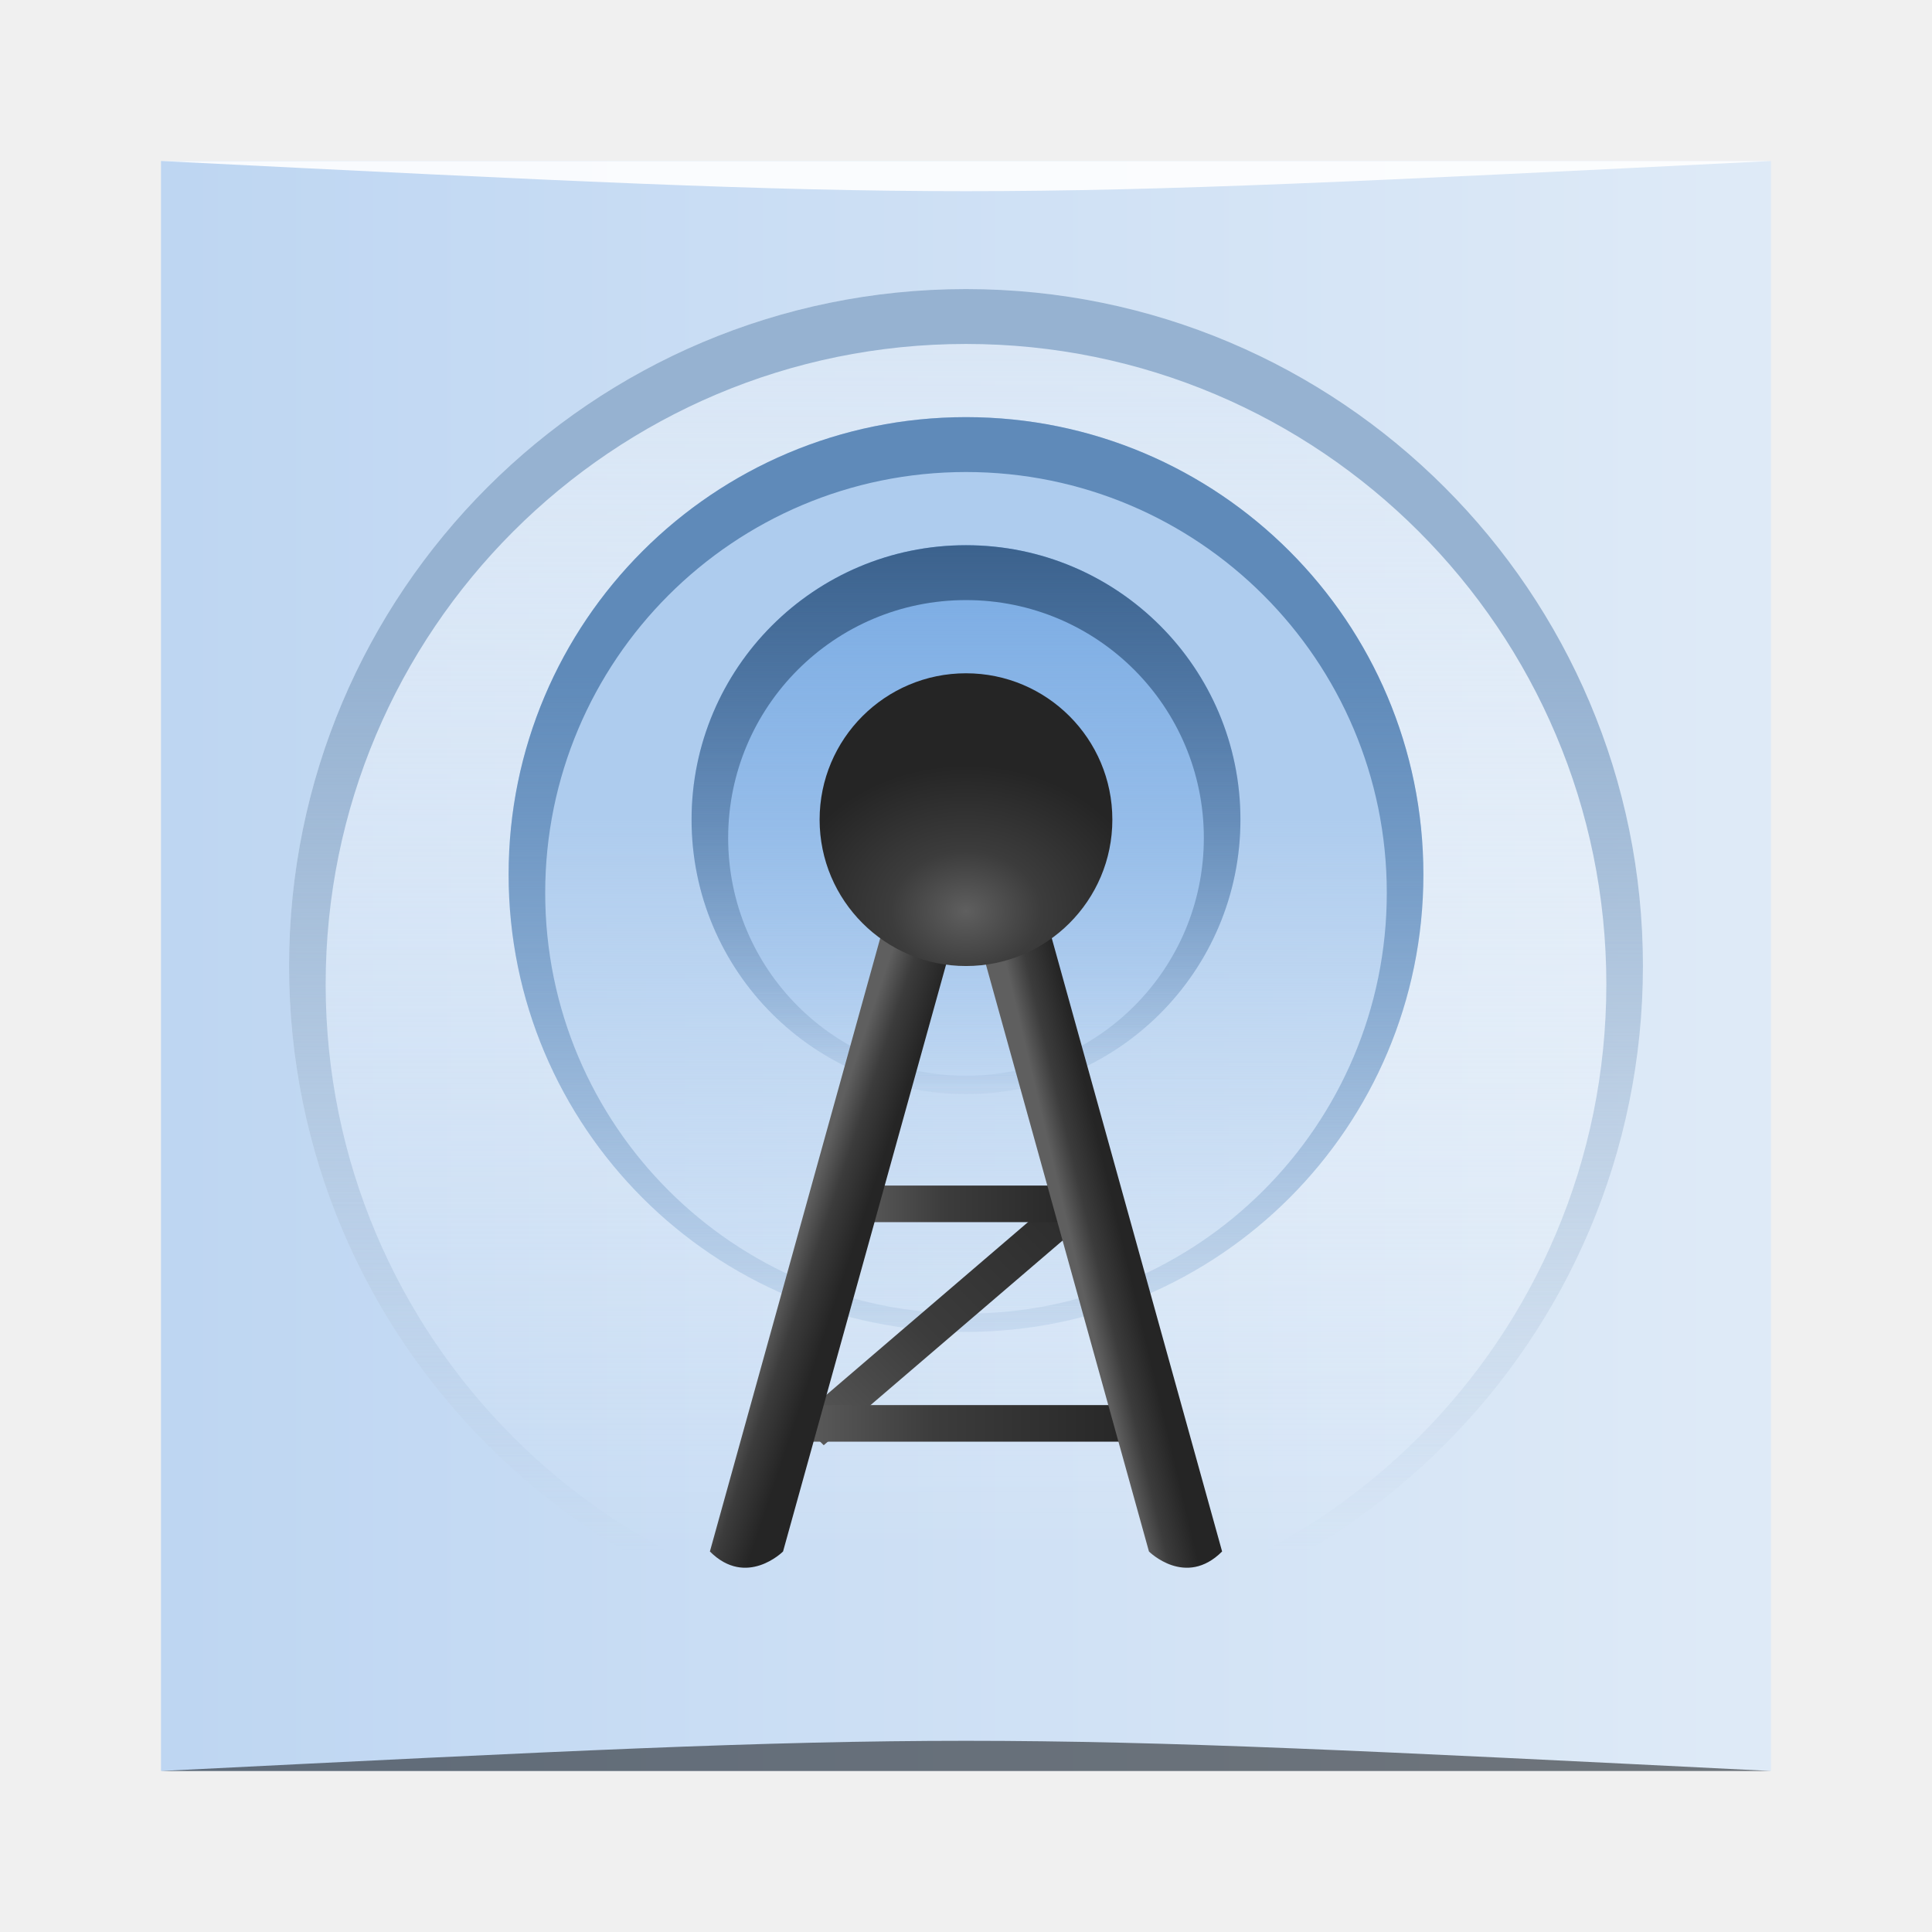
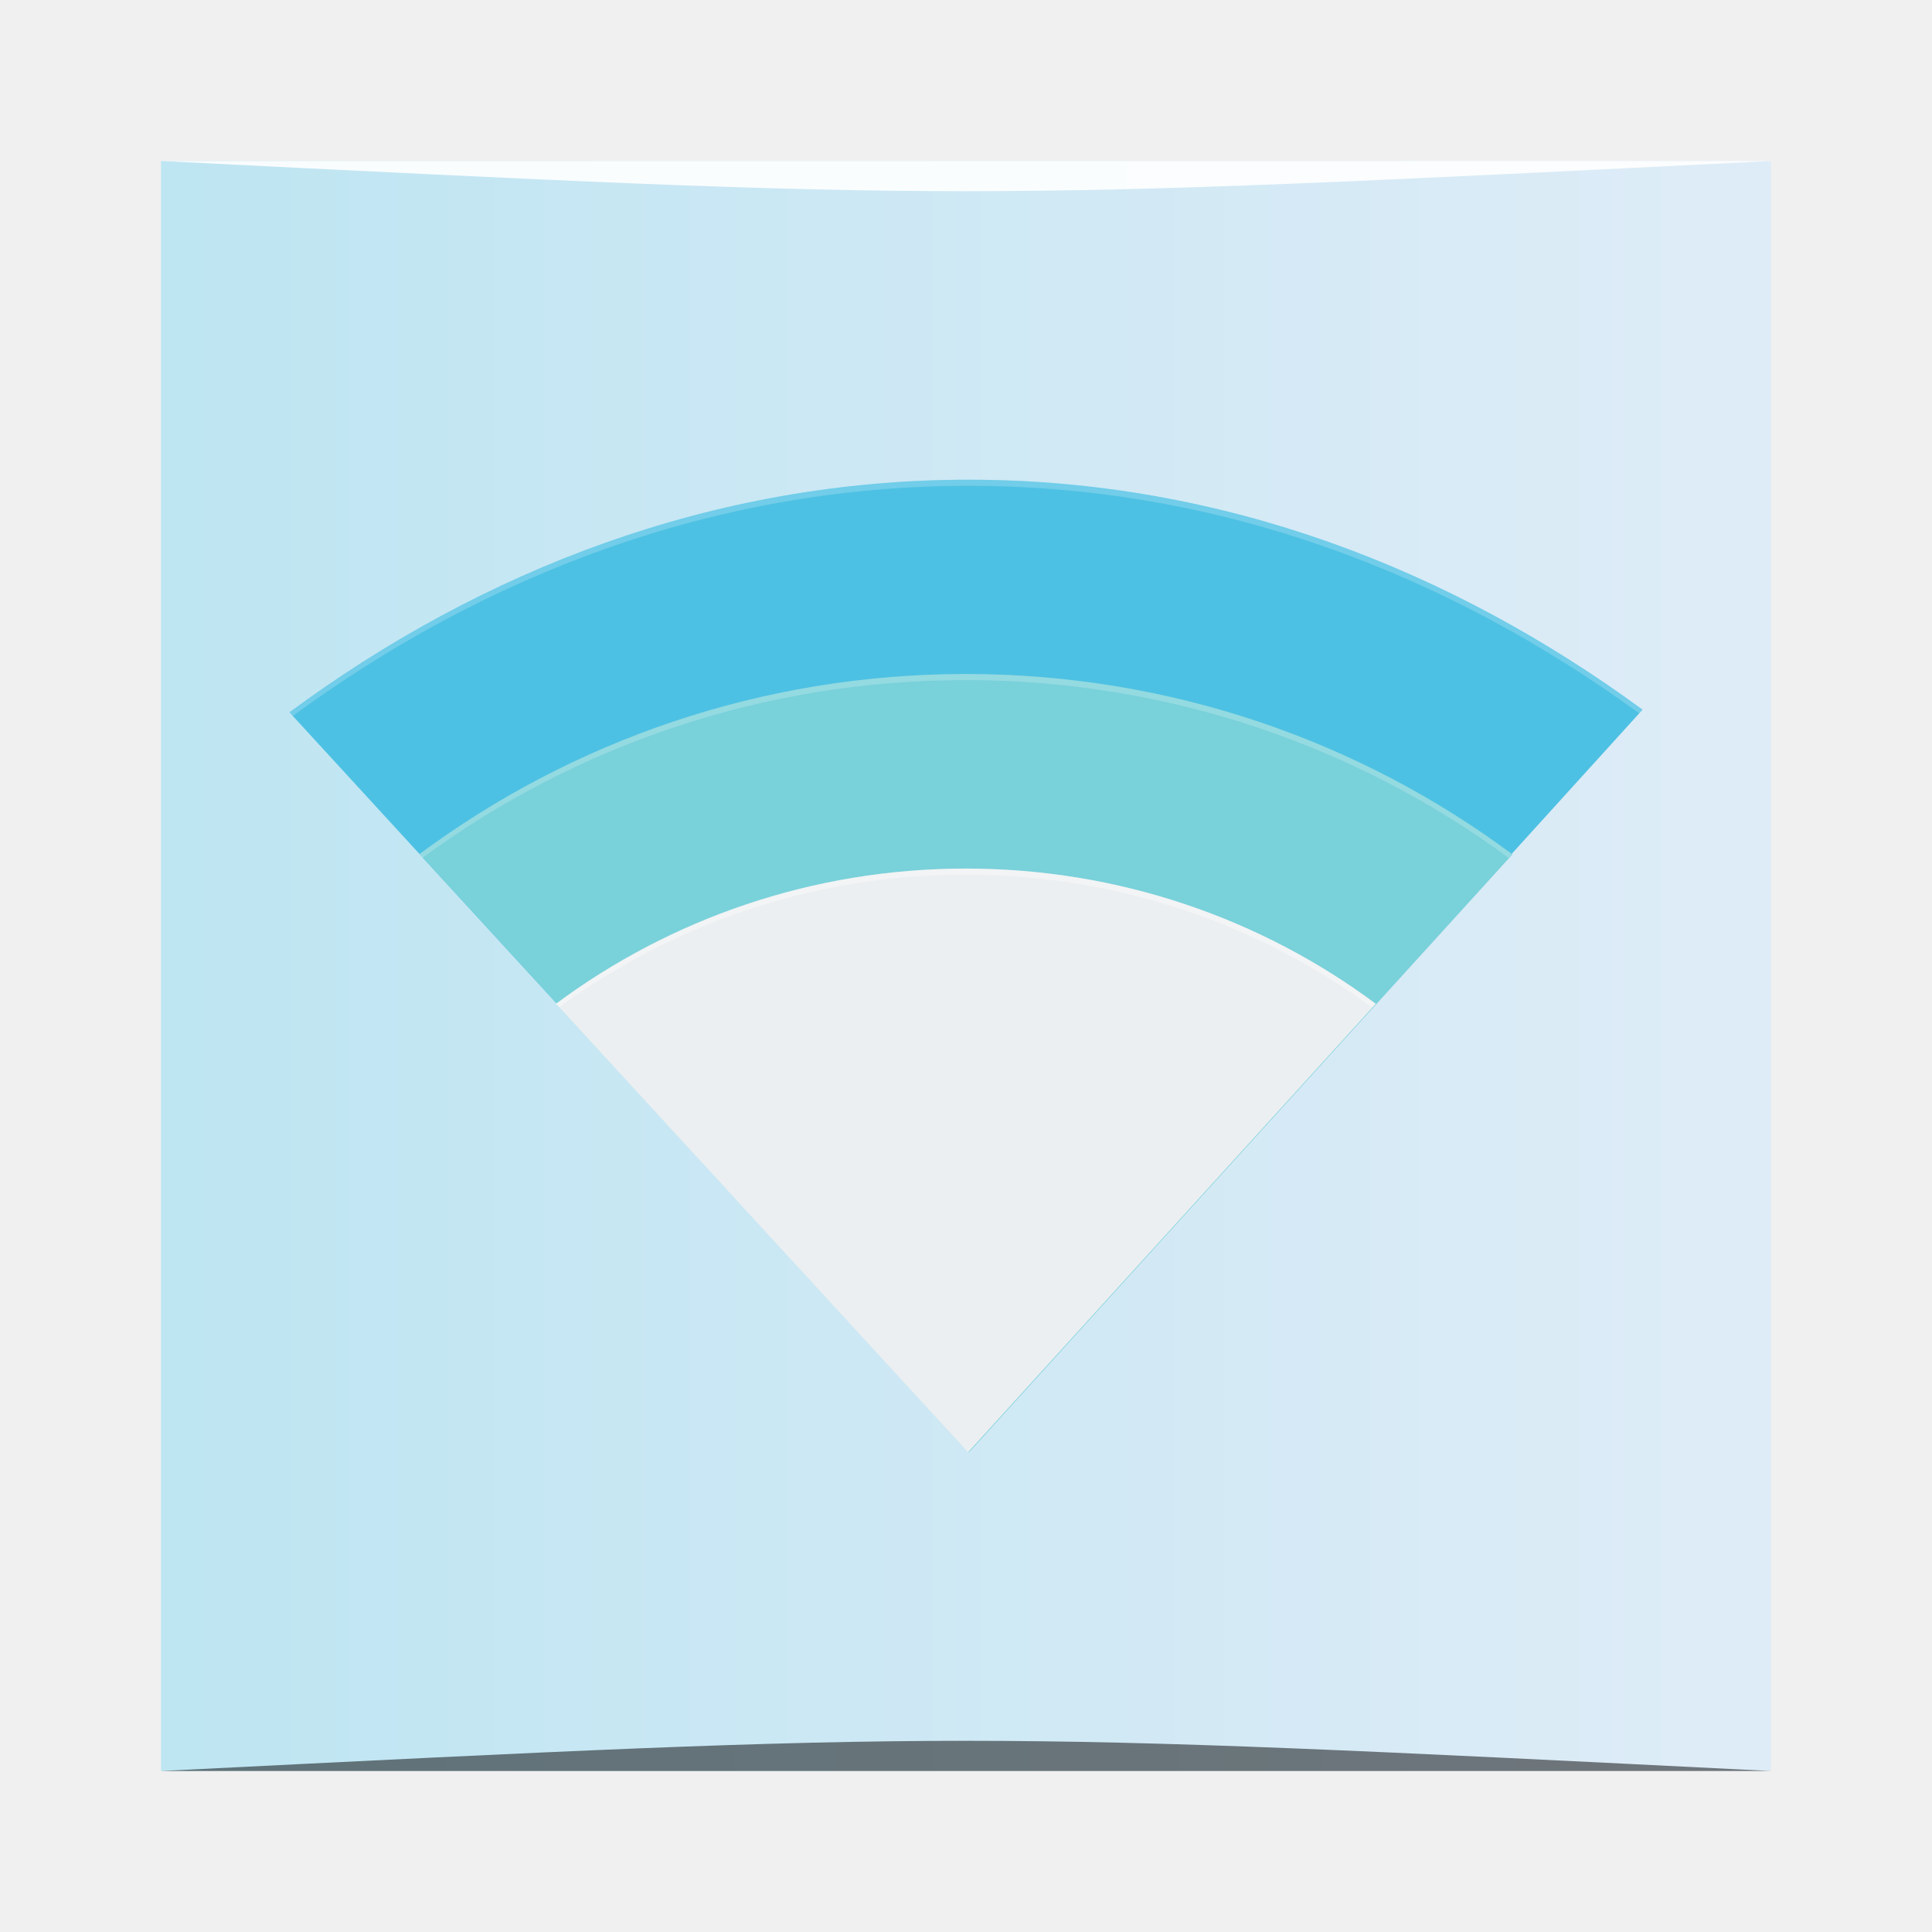
<svg xmlns="http://www.w3.org/2000/svg" xmlns:xlink="http://www.w3.org/1999/xlink" version="1.0" width="48" height="48" id="svg2408" style="display:inline">
  <defs id="defs2410">
+     <linearGradient id="linearGradient4660">
+       <stop offset="0" style="stop-color:#bee5f2;stop-opacity:1" id="stop4656" />
+       <stop offset="1" style="stop-color:#deecf7;stop-opacity:1" id="stop4658" />
+     </linearGradient>
    <linearGradient id="linearGradient3883">
      <stop id="stop3885" style="stop-color:#000000;stop-opacity:1" offset="0" />
      <stop id="stop3887" style="stop-color:#000000;stop-opacity:0" offset="1" />
    </linearGradient>
    <linearGradient id="linearGradient3753">
      <stop id="stop3755" style="stop-color:#d8d8d8;stop-opacity:1" offset="0" />
      <stop id="stop3757" style="stop-color:#6a6a6a;stop-opacity:0" offset="1" />
    </linearGradient>
    <linearGradient id="linearGradient3741">
      <stop id="stop3743" style="stop-color:#5f5f5f;stop-opacity:1" offset="0" />
      <stop id="stop3749" style="stop-color:#3c3c3c;stop-opacity:1" offset="0.411" />
      <stop id="stop3745" style="stop-color:#252525;stop-opacity:1" offset="1" />
    </linearGradient>
    <linearGradient id="linearGradient3730">
      <stop id="stop3732" style="stop-color:#96b2d1;stop-opacity:1" offset="0" />
      <stop id="stop3734" style="stop-color:#97b2d0;stop-opacity:0" offset="1" />
    </linearGradient>
    <linearGradient id="linearGradient3722">
      <stop id="stop3724" style="stop-color:#d7e5f5;stop-opacity:1" offset="0" />
      <stop id="stop3726" style="stop-color:#ffffff;stop-opacity:0" offset="1" />
    </linearGradient>
    <linearGradient id="linearGradient3707">
      <stop id="stop3709" style="stop-color:#5f8ab9;stop-opacity:1" offset="0" />
      <stop id="stop3711" style="stop-color:#608ab8;stop-opacity:0" offset="1" />
    </linearGradient>
    <linearGradient id="linearGradient3699">
      <stop id="stop3701" style="stop-color:#aeccee;stop-opacity:1" offset="0" />
      <stop id="stop3703" style="stop-color:#b7d2f0;stop-opacity:0" offset="1" />
    </linearGradient>
    <linearGradient id="linearGradient3676">
      <stop id="stop3678" style="stop-color:#78aae3;stop-opacity:1" offset="0" />
      <stop id="stop3680" style="stop-color:#81b0e5;stop-opacity:0" offset="1" />
    </linearGradient>
    <linearGradient id="linearGradient3668">
      <stop id="stop3670" style="stop-color:#3c628d;stop-opacity:1" offset="0" />
      <stop id="stop3672" style="stop-color:#3c628d;stop-opacity:0" offset="1" />
    </linearGradient>
    <linearGradient x1="45.448" y1="92.54" x2="45.448" y2="7.017" id="ButtonShadow" gradientUnits="userSpaceOnUse" gradientTransform="scale(1.005865,0.994169)">
      <stop id="stop3750" style="stop-color:#000000;stop-opacity:1" offset="0" />
      <stop id="stop3752" style="stop-color:#000000;stop-opacity:0.588" offset="1" />
    </linearGradient>
    <linearGradient id="linearGradient3737">
      <stop id="stop3739" style="stop-color:#ffffff;stop-opacity:1" offset="0" />
      <stop id="stop3741" style="stop-color:#ffffff;stop-opacity:0" offset="1" />
    </linearGradient>
    <linearGradient id="linearGradient3700">
      <stop id="stop3702" style="stop-color:#bed6f2;stop-opacity:1" offset="0" />
      <stop id="stop3704" style="stop-color:#deeaf7;stop-opacity:1" offset="1" />
    </linearGradient>
    <filter color-interpolation-filters="sRGB" id="filter3174">
      <feGaussianBlur id="feGaussianBlur3176" stdDeviation="1.71" />
    </filter>
    <linearGradient x1="36.357" y1="6" x2="36.357" y2="63.893" id="linearGradient3188" xlink:href="#linearGradient3737" gradientUnits="userSpaceOnUse" />
    <filter x="-0.192" y="-0.192" width="1.384" height="1.384" color-interpolation-filters="sRGB" id="filter3794">
      <feGaussianBlur id="feGaussianBlur3796" stdDeviation="5.28" />
    </filter>
    <linearGradient x1="48" y1="20.221" x2="48" y2="138.661" id="linearGradient3613" xlink:href="#linearGradient3737" gradientUnits="userSpaceOnUse" />
    <radialGradient cx="48" cy="90.172" r="42" fx="48" fy="90.172" id="radialGradient3619" xlink:href="#linearGradient3737" gradientUnits="userSpaceOnUse" gradientTransform="matrix(1.157313,0,0,0.9959077,-7.551021,0.1971319)" />
    <clipPath id="clipPath3613">
      <rect width="84" height="84" rx="6" ry="6" x="6" y="6" id="rect3615" style="fill:#ffffff;fill-opacity:1;fill-rule:nonzero;stroke:none" />
    </clipPath>
    <linearGradient x1="48" y1="90" x2="48" y2="5.988" id="linearGradient3617" xlink:href="#linearGradient3700" gradientUnits="userSpaceOnUse" />
    <linearGradient x1="45.448" y1="92.54" x2="45.448" y2="7.017" id="ButtonShadow-0" gradientUnits="userSpaceOnUse" gradientTransform="matrix(1.005865,0,0,0.994169,100,0)">
      <stop id="stop3750-8" style="stop-color:#000000;stop-opacity:1" offset="0" />
      <stop id="stop3752-5" style="stop-color:#000000;stop-opacity:0.588" offset="1" />
    </linearGradient>
    <linearGradient x1="32.251" y1="6.132" x2="32.251" y2="90.239" id="linearGradient3780" xlink:href="#ButtonShadow-0" gradientUnits="userSpaceOnUse" gradientTransform="matrix(1.02381,0,0,1.011905,-1.142857,-98.07143)" />
    <linearGradient x1="32.251" y1="6.132" x2="32.251" y2="90.239" id="linearGradient3772" xlink:href="#ButtonShadow-0" gradientUnits="userSpaceOnUse" gradientTransform="matrix(1.02381,0,0,1.011905,-1.142857,-98.07143)" />
    <linearGradient x1="32.251" y1="6.132" x2="32.251" y2="90.239" id="linearGradient3725" xlink:href="#ButtonShadow-0" gradientUnits="userSpaceOnUse" gradientTransform="matrix(1.02381,0,0,1.011905,-1.142857,-98.07143)" />
    <linearGradient x1="32.251" y1="6.132" x2="32.251" y2="90.239" id="linearGradient3721" xlink:href="#ButtonShadow-0" gradientUnits="userSpaceOnUse" gradientTransform="translate(0,-97)" />
    <linearGradient x1="32.251" y1="6.132" x2="32.251" y2="90.239" id="linearGradient3026" xlink:href="#ButtonShadow-0" gradientUnits="userSpaceOnUse" gradientTransform="matrix(1.02381,0,0,1.011905,-1.142857,-98.07143)" />
    <linearGradient x1="78" y1="25" x2="78" y2="56" id="linearGradient3674" xlink:href="#linearGradient3668" gradientUnits="userSpaceOnUse" gradientTransform="translate(-30,0)" />
    <linearGradient x1="48" y1="25" x2="48" y2="56" id="linearGradient3682" xlink:href="#linearGradient3676" gradientUnits="userSpaceOnUse" />
    <linearGradient x1="50" y1="37" x2="50" y2="69.062" id="linearGradient3705" xlink:href="#linearGradient3699" gradientUnits="userSpaceOnUse" />
    <linearGradient x1="79" y1="31.991" x2="79" y2="72.012" id="linearGradient3713" xlink:href="#linearGradient3707" gradientUnits="userSpaceOnUse" gradientTransform="translate(-30,0)" />
    <linearGradient x1="51.459" y1="13.405" x2="51.459" y2="75.676" id="linearGradient3728" xlink:href="#linearGradient3722" gradientUnits="userSpaceOnUse" />
    <linearGradient x1="112" y1="32" x2="112" y2="80" id="linearGradient3736" xlink:href="#linearGradient3730" gradientUnits="userSpaceOnUse" gradientTransform="translate(-60,0)" />
    <radialGradient cx="48" cy="45" r="8" fx="48" fy="45" id="radialGradient3747" xlink:href="#linearGradient3741" gradientUnits="userSpaceOnUse" gradientTransform="matrix(1.25,0,0,1,-12,0)" />
    <radialGradient cx="42" cy="40" r="8" fx="42" fy="40" id="radialGradient3761" xlink:href="#linearGradient3753" gradientUnits="userSpaceOnUse" gradientTransform="matrix(2,0,0,1.5,-42,-20)" />
    <radialGradient cx="48" cy="83" r="8" fx="48" fy="83" id="radialGradient3889" xlink:href="#linearGradient3883" gradientUnits="userSpaceOnUse" gradientTransform="matrix(1,0,0,0.25,0,62.25)" />
    <linearGradient x1="38" y1="59" x2="41" y2="60" id="linearGradient3894" xlink:href="#linearGradient3741" gradientUnits="userSpaceOnUse" gradientTransform="translate(2,0)" />
    <linearGradient x1="40.549" y1="61.726" x2="37.891" y2="61.097" id="linearGradient3898" xlink:href="#linearGradient3741" gradientUnits="userSpaceOnUse" gradientTransform="matrix(-1,0,0,1,94,0)" />
    <linearGradient x1="41.5" y1="60" x2="54.5" y2="60" id="linearGradient3908" xlink:href="#linearGradient3741" gradientUnits="userSpaceOnUse" gradientTransform="translate(0,1)" />
    <linearGradient x1="41.5" y1="60" x2="54.5" y2="60" id="linearGradient3912" xlink:href="#linearGradient3741" gradientUnits="userSpaceOnUse" gradientTransform="matrix(1.5,0,0,1,-24,13)" />
    <linearGradient x1="41.5" y1="60" x2="54.5" y2="60" id="linearGradient3916" xlink:href="#linearGradient3741" gradientUnits="userSpaceOnUse" gradientTransform="matrix(1.414214,-1.414214,0.7071068,0.7071068,-63.30866,91.45584)" />
-     <linearGradient xlink:href="#linearGradient3700" id="linearGradient3089" gradientUnits="userSpaceOnUse" x1="6.955" y1="41.318" x2="88.091" y2="41.318" gradientTransform="matrix(0.4761905,0,0,0.4761905,1.142857,1.142857)" />
-     <linearGradient xlink:href="#linearGradient3741" id="linearGradient3118" gradientUnits="userSpaceOnUse" gradientTransform="matrix(0.4545455,0,0,0.4545455,3.090909,2.181818)" x1="38" y1="59" x2="41" y2="60" />
-     <linearGradient xlink:href="#linearGradient3741" id="linearGradient3124" gradientUnits="userSpaceOnUse" gradientTransform="matrix(0.4545455,0,0,0.4545455,2.181818,2.636364)" x1="41.5" y1="60" x2="54.5" y2="60" />
-     <linearGradient xlink:href="#linearGradient3741" id="linearGradient3127" gradientUnits="userSpaceOnUse" gradientTransform="matrix(0.6818182,0,0,0.4545455,-8.727273,8.090909)" x1="41.5" y1="60" x2="54.5" y2="60" />
-     <linearGradient xlink:href="#linearGradient3741" id="linearGradient3130" gradientUnits="userSpaceOnUse" gradientTransform="matrix(0.6428244,-0.6428244,0.3214122,0.3214122,-26.59484,43.75265)" x1="41.5" y1="60" x2="54.5" y2="60" />
-     <linearGradient xlink:href="#linearGradient3741" id="linearGradient3913" gradientUnits="userSpaceOnUse" gradientTransform="matrix(-0.4545455,0,0,0.4545455,44.90909,2.181818)" x1="40.549" y1="61.726" x2="37.891" y2="61.097" />
-     <radialGradient xlink:href="#linearGradient3741" id="radialGradient3915" gradientUnits="userSpaceOnUse" gradientTransform="matrix(0.5681818,0,0,0.4545455,-3.272727,2.181818)" cx="48" cy="45" fx="48" fy="45" r="8" />
+     <linearGradient xlink:href="#linearGradient4660" id="linearGradient3089" gradientUnits="userSpaceOnUse" x1="6.955" y1="41.318" x2="88.091" y2="41.318" gradientTransform="matrix(0.4761905,0,0,0.4761905,1.142857,1.142857)" />
+     <clipPath clipPathUnits="userSpaceOnUse" id="clipPath5085">
+       <path d="m 160,247 c -7.913,0 -15.037,2.812 -20.945,7.172 L 160,276.991 180.782,254.09 C 174.897,249.779 167.853,247 160,247 Z" id="path5087" style="color:#000000;display:inline;overflow:visible;visibility:visible;opacity:1;fill:#2095f2;fill-opacity:1;fill-rule:nonzero;stroke:none;stroke-width:1;marker:none;enable-background:accumulate" />
+     </clipPath>
+     <clipPath clipPathUnits="userSpaceOnUse" id="clipPath5078">
+       <path d="m 160,247 c -7.913,0 -15.037,2.812 -20.945,7.172 L 160,276.991 180.782,254.09 C 174.897,249.779 167.853,247 160,247 Z" id="path5080" style="color:#000000;display:inline;overflow:visible;visibility:visible;opacity:1;fill:#2095f2;fill-opacity:1;fill-rule:nonzero;stroke:none;stroke-width:1;marker:none;enable-background:accumulate" />
+     </clipPath>
  </defs>
  <g id="layer2" style="display:none" transform="translate(0,-48)">
    <rect width="86" height="85" rx="6" ry="6" x="5" y="7" id="rect3745" style="opacity:0.9;fill:url(#ButtonShadow);fill-opacity:1;fill-rule:nonzero;stroke:none;filter:url(#filter3174)" />
  </g>
  <rect style="fill:url(#linearGradient3089);fill-opacity:1;fill-rule:nonzero;stroke:none" id="rect2419" y="4" x="4" ry="0" rx="0" height="40" width="40" />
  <g id="layer5" style="display:none" transform="translate(0,-48)">
    <rect width="66" height="66" rx="12" ry="12" x="15" y="15" clip-path="url(#clipPath3613)" id="rect3171" style="opacity:0.1;fill:url(#linearGradient3613);fill-opacity:1;fill-rule:nonzero;stroke:#ffffff;stroke-width:0.5;stroke-linecap:round;stroke-linejoin:miter;stroke-miterlimit:4;stroke-opacity:1;stroke-dasharray:none;stroke-dashoffset:0;filter:url(#filter3794)" />
  </g>
-   <g id="layer4" style="display:inline" transform="matrix(0.4545455,0,0,0.4545455,2.181818,2.181818)">
-     <path d="m 80,48 a 32,32 0 1 1 -64,0 32,32 0 1 1 64,0 z" transform="matrix(1.15625,0,0,1.15625,-7.5,-7.5)" id="path3715" style="color:#000000;fill:url(#linearGradient3728);fill-opacity:1;fill-rule:nonzero;stroke:none;stroke-width:0.3;marker:none;visibility:visible;display:inline;overflow:visible;enable-background:accumulate" />
-     <path d="M 48,11 C 27.565,11 11,27.565 11,48 11,68.435 27.565,85 48,85 68.435,85 85,68.435 85,48 85,27.565 68.435,11 48,11 z m 0,3 C 67.33,14 83,29.67 83,49 83,68.33 67.33,84 48,84 28.67,84 13,68.33 13,49 13,29.67 28.67,14 48,14 z" id="path3717" style="color:#000000;fill:url(#linearGradient3736);fill-opacity:1;fill-rule:nonzero;stroke:none;stroke-width:0.3;marker:none;visibility:visible;display:inline;overflow:visible;enable-background:accumulate" />
-     <path d="m 73,40 a 25,25 0 1 1 -50,0 25,25 0 1 1 50,0 z" transform="translate(0,3)" id="path3696" style="color:#000000;fill:url(#linearGradient3705);fill-opacity:1;fill-rule:nonzero;stroke:none;stroke-width:0.3;marker:none;visibility:visible;display:inline;overflow:visible;enable-background:accumulate" />
-     <path d="M 48,18 C 34.193,18 23,29.193 23,43 23,56.807 34.193,68 48,68 61.807,68 73,56.807 73,43 73,29.193 61.807,18 48,18 z m 0,3 C 60.703,21 71,31.297 71,44 71,56.703 60.703,67 48,67 35.297,67 25,56.703 25,44 25,31.297 35.297,21 48,21 z" id="path3690" style="color:#000000;fill:url(#linearGradient3713);fill-opacity:1;fill-rule:nonzero;stroke:none;stroke-width:0.3;marker:none;visibility:visible;display:inline;overflow:visible;enable-background:accumulate" />
-     <path d="m 63,40 a 15,15 0 1 1 -30,0 15,15 0 1 1 30,0 z" id="path3661" style="color:#000000;fill:url(#linearGradient3682);fill-opacity:1;fill-rule:nonzero;stroke:none;stroke-width:0.3;marker:none;visibility:visible;display:inline;overflow:visible;enable-background:accumulate" />
-     <path d="m 48,25 c -8.284,0 -15,6.716 -15,15 0,8.284 6.716,15 15,15 8.284,0 15,-6.716 15,-15 0,-8.284 -6.716,-15 -15,-15 z m 0,3 c 7.18,0 13,5.82 13,13 0,7.18 -5.82,13 -13,13 -7.18,0 -13,-5.82 -13,-13 0,-7.18 5.82,-13 13,-13 z" id="path3663" style="color:#000000;fill:url(#linearGradient3674);fill-opacity:1;fill-rule:nonzero;stroke:none;stroke-width:0.3;marker:none;visibility:visible;display:inline;overflow:visible;enable-background:accumulate" />
-   </g>
-   <path style="fill:url(#linearGradient3130);fill-opacity:1;stroke:none" id="path3914" d="m 19.822,35.263 6.35,-5.441 0.643,0.643 -6.35,5.441 z" />
-   <path style="fill:url(#linearGradient3127);fill-opacity:1;stroke:none" id="path3910" d="m 19.909,34.909 8.182,0 0,0.909 -8.182,0 z" />
-   <path style="fill:url(#linearGradient3124);fill-opacity:1;stroke:none" id="path3900" d="m 21.273,29.455 5.455,0 0,0.909 -5.455,0 z" />
-   <path style="fill:url(#linearGradient3913);fill-opacity:1;stroke:none" id="path3896" d="M 28.545,38.545 24,22.182 l 1.818,0 4.545,16.364 c -0.909,0.909 -1.818,0 -1.818,0 z" />
-   <path style="fill:url(#linearGradient3118);fill-opacity:1;stroke:none" id="path3886" d="M 19.455,38.545 24,22.182 l -1.818,0 -4.545,16.364 c 0.909,0.909 1.818,0 1.818,0 z" />
-   <path style="color:#000000;fill:url(#radialGradient3915);fill-opacity:1;fill-rule:nonzero;stroke:none;stroke-width:0.3;marker:none;visibility:visible;display:inline;overflow:visible;enable-background:accumulate" id="path3739" d="m 27.636,20.364 a 3.636,3.636 0 0 1 -7.273,0 3.636,3.636 0 1 1 7.273,0 z" />
  <path style="opacity:0.5;fill:#000000;fill-opacity:1;stroke:none" d="m 4,44 0,0 c 20,-1 20,-1 40,0 z" id="path3257" />
  <path id="path4027" d="M 4,4 4,4 C 24,5 24,5 44,4 z" style="opacity:0.9;fill:#ffffff;fill-opacity:1;stroke:none" />
+   <g id="g125" transform="translate(0,2.579474)">
+     <path style="color:#000000;display:inline;overflow:visible;visibility:visible;opacity:1;fill:#4dc1e3;fill-opacity:1;fill-rule:nonzero;stroke:none;stroke-width:0.076;marker:none;enable-background:accumulate" id="path4232" d="m 24.066,9.339 c -6.376,0 -12.115,2.265 -16.875,5.778 L 24.066,33.502 40.809,15.052 C 36.068,11.578 30.392,9.339 24.066,9.339 Z" />
+     <path style="color:#000000;display:inline;overflow:visible;visibility:visible;fill:#79d1da;fill-opacity:1;fill-rule:nonzero;stroke:none;stroke-width:0.076;marker:none;enable-background:accumulate" id="path4236" d="m 24,14.166 c -5.079,0 -9.792,1.666 -13.578,4.479 L 24.071,33.502 37.578,18.645 C 33.792,15.832 29.079,14.166 24,14.166 Z" />
+     <path d="m 24,19 c -3.809,0 -7.344,1.249 -10.183,3.359 L 24.053,33.502 34.183,22.359 C 31.344,20.249 27.809,19 24,19 Z" id="path4240" style="color:#000000;display:inline;overflow:visible;visibility:visible;fill:#eceff1;fill-opacity:1;fill-rule:nonzero;stroke:none;stroke-width:0.076;marker:none;enable-background:accumulate" />
+   </g>
+   <path style="color:#000000;display:inline;overflow:visible;visibility:visible;opacity:0.2;fill:#ffffff;fill-opacity:1;fill-rule:nonzero;stroke:none;stroke-width:0.076;marker:none;enable-background:accumulate" d="m 24.066,11.919 c -6.376,0 -12.115,2.265 -16.875,5.778 l 0.083,0.091 C 12.017,14.309 17.727,12.07 24.066,12.07 c 6.29,0 11.935,2.214 16.66,5.653 l 0.083,-0.091 C 36.067,14.158 30.392,11.919 24.066,11.919 Z" id="path4370" />
+   <path style="color:#000000;display:inline;overflow:visible;visibility:visible;opacity:0.2;fill:#ffffff;fill-opacity:1;fill-rule:nonzero;stroke:none;stroke-width:0.076;marker:none;enable-background:accumulate" d="m 23.988,16.745 c -5.079,0 -9.792,1.666 -13.577,4.479 l 0.083,0.091 c 3.771,-2.776 8.453,-4.418 13.494,-4.418 5.042,0 9.723,1.642 13.495,4.419 l 0.082,-0.091 C 33.78,18.411 29.066,16.745 23.988,16.745 Z" id="path4405" />
+   <path style="color:#000000;display:inline;overflow:visible;visibility:visible;opacity:0.3;fill:#ffffff;fill-opacity:1;fill-rule:nonzero;stroke:none;stroke-width:0.076;marker:none;enable-background:accumulate" d="m 23.988,21.579 c -3.809,0 -7.344,1.249 -10.183,3.359 l 0.083,0.091 c 2.825,-2.073 6.328,-3.298 10.1,-3.298 3.772,0 7.275,1.226 10.1,3.299 l 0.083,-0.091 C 31.332,22.828 27.797,21.579 23.988,21.579 Z" id="path4439" />
</svg>
